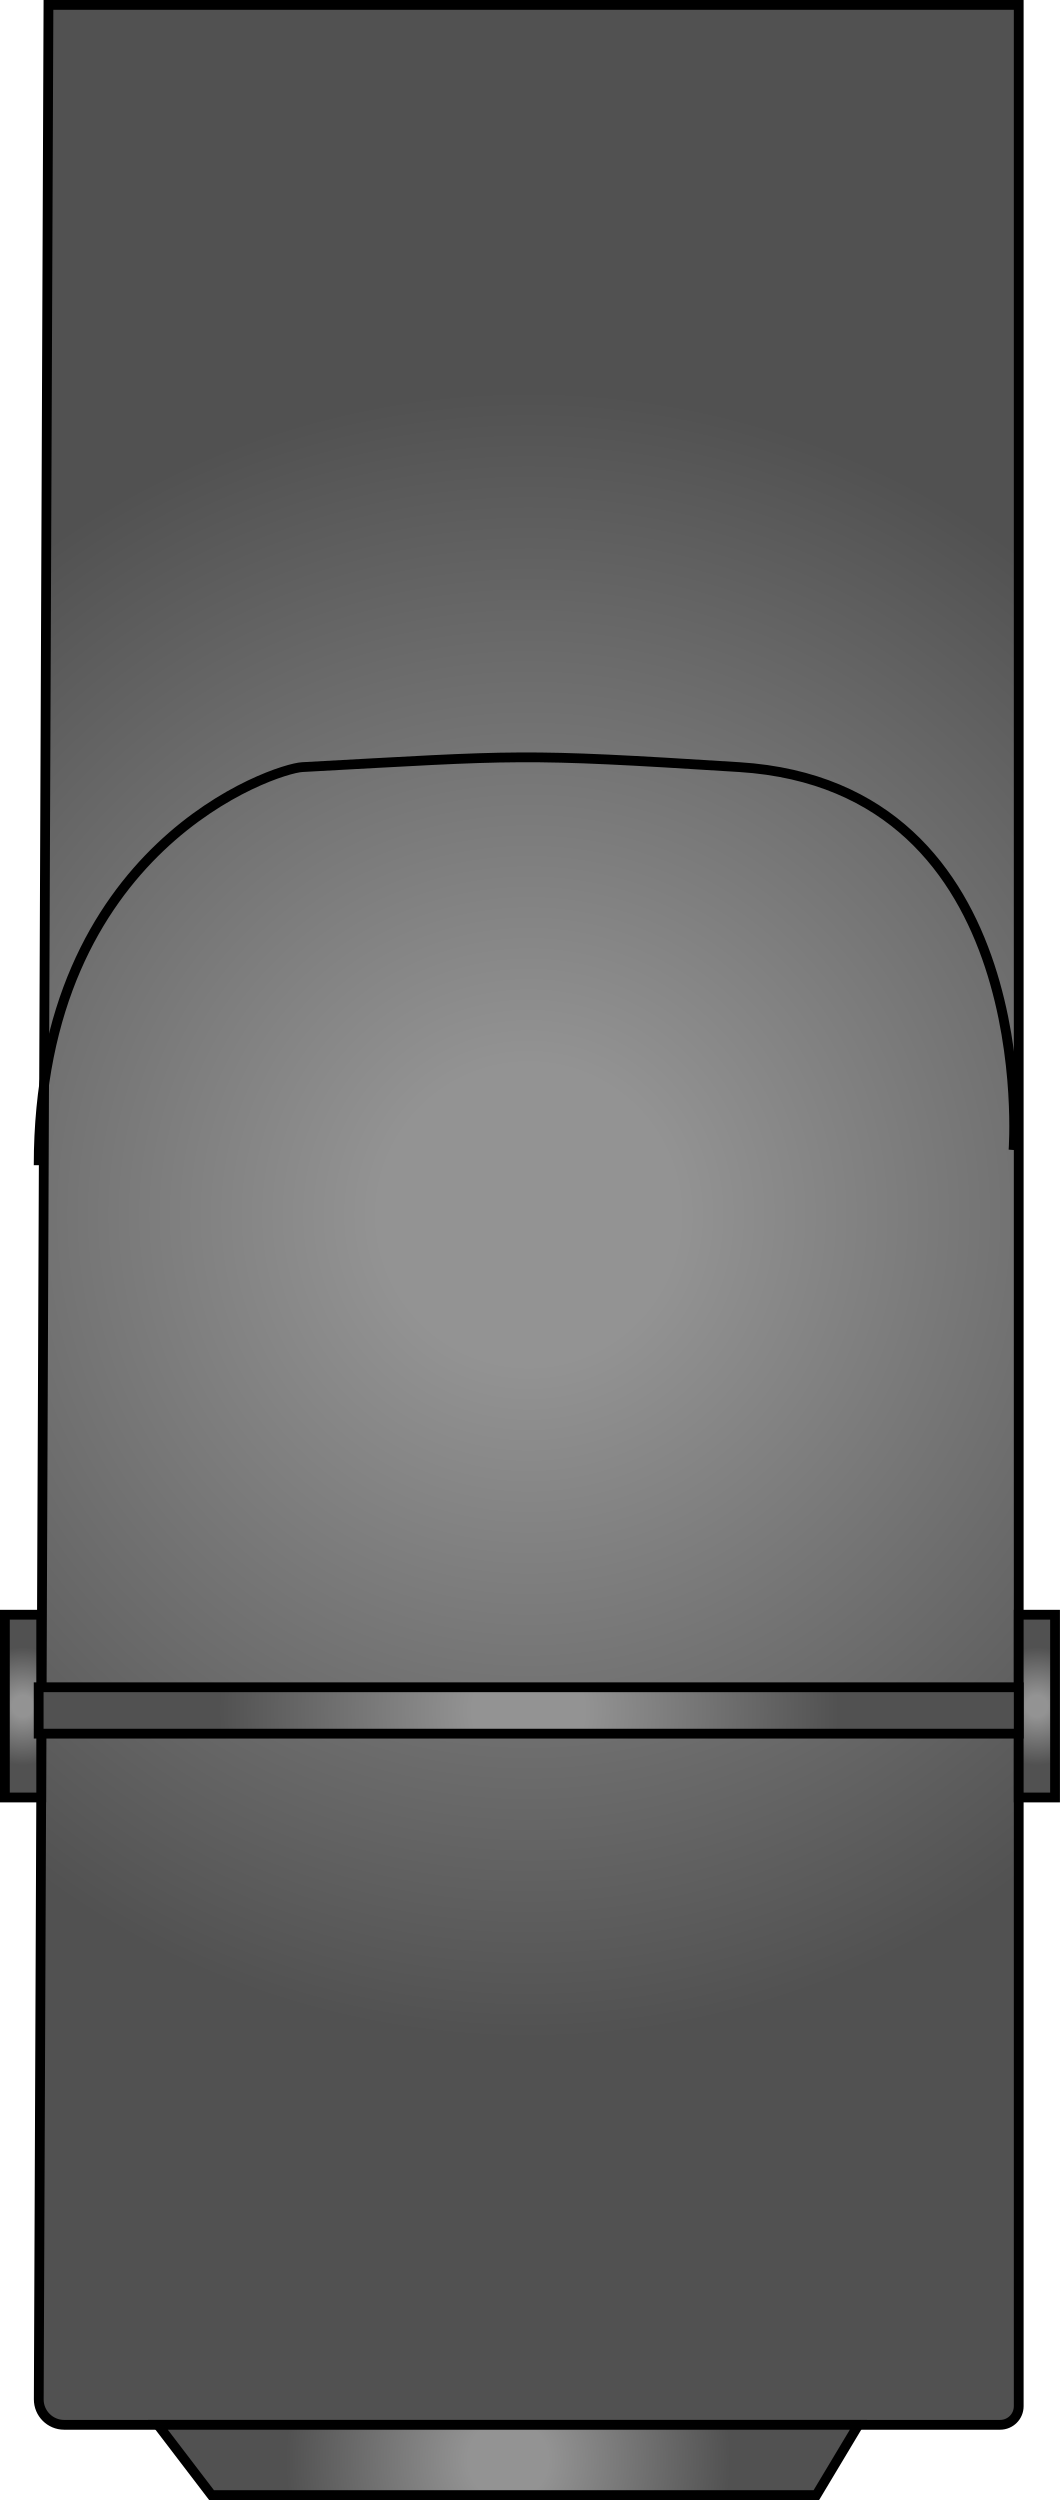
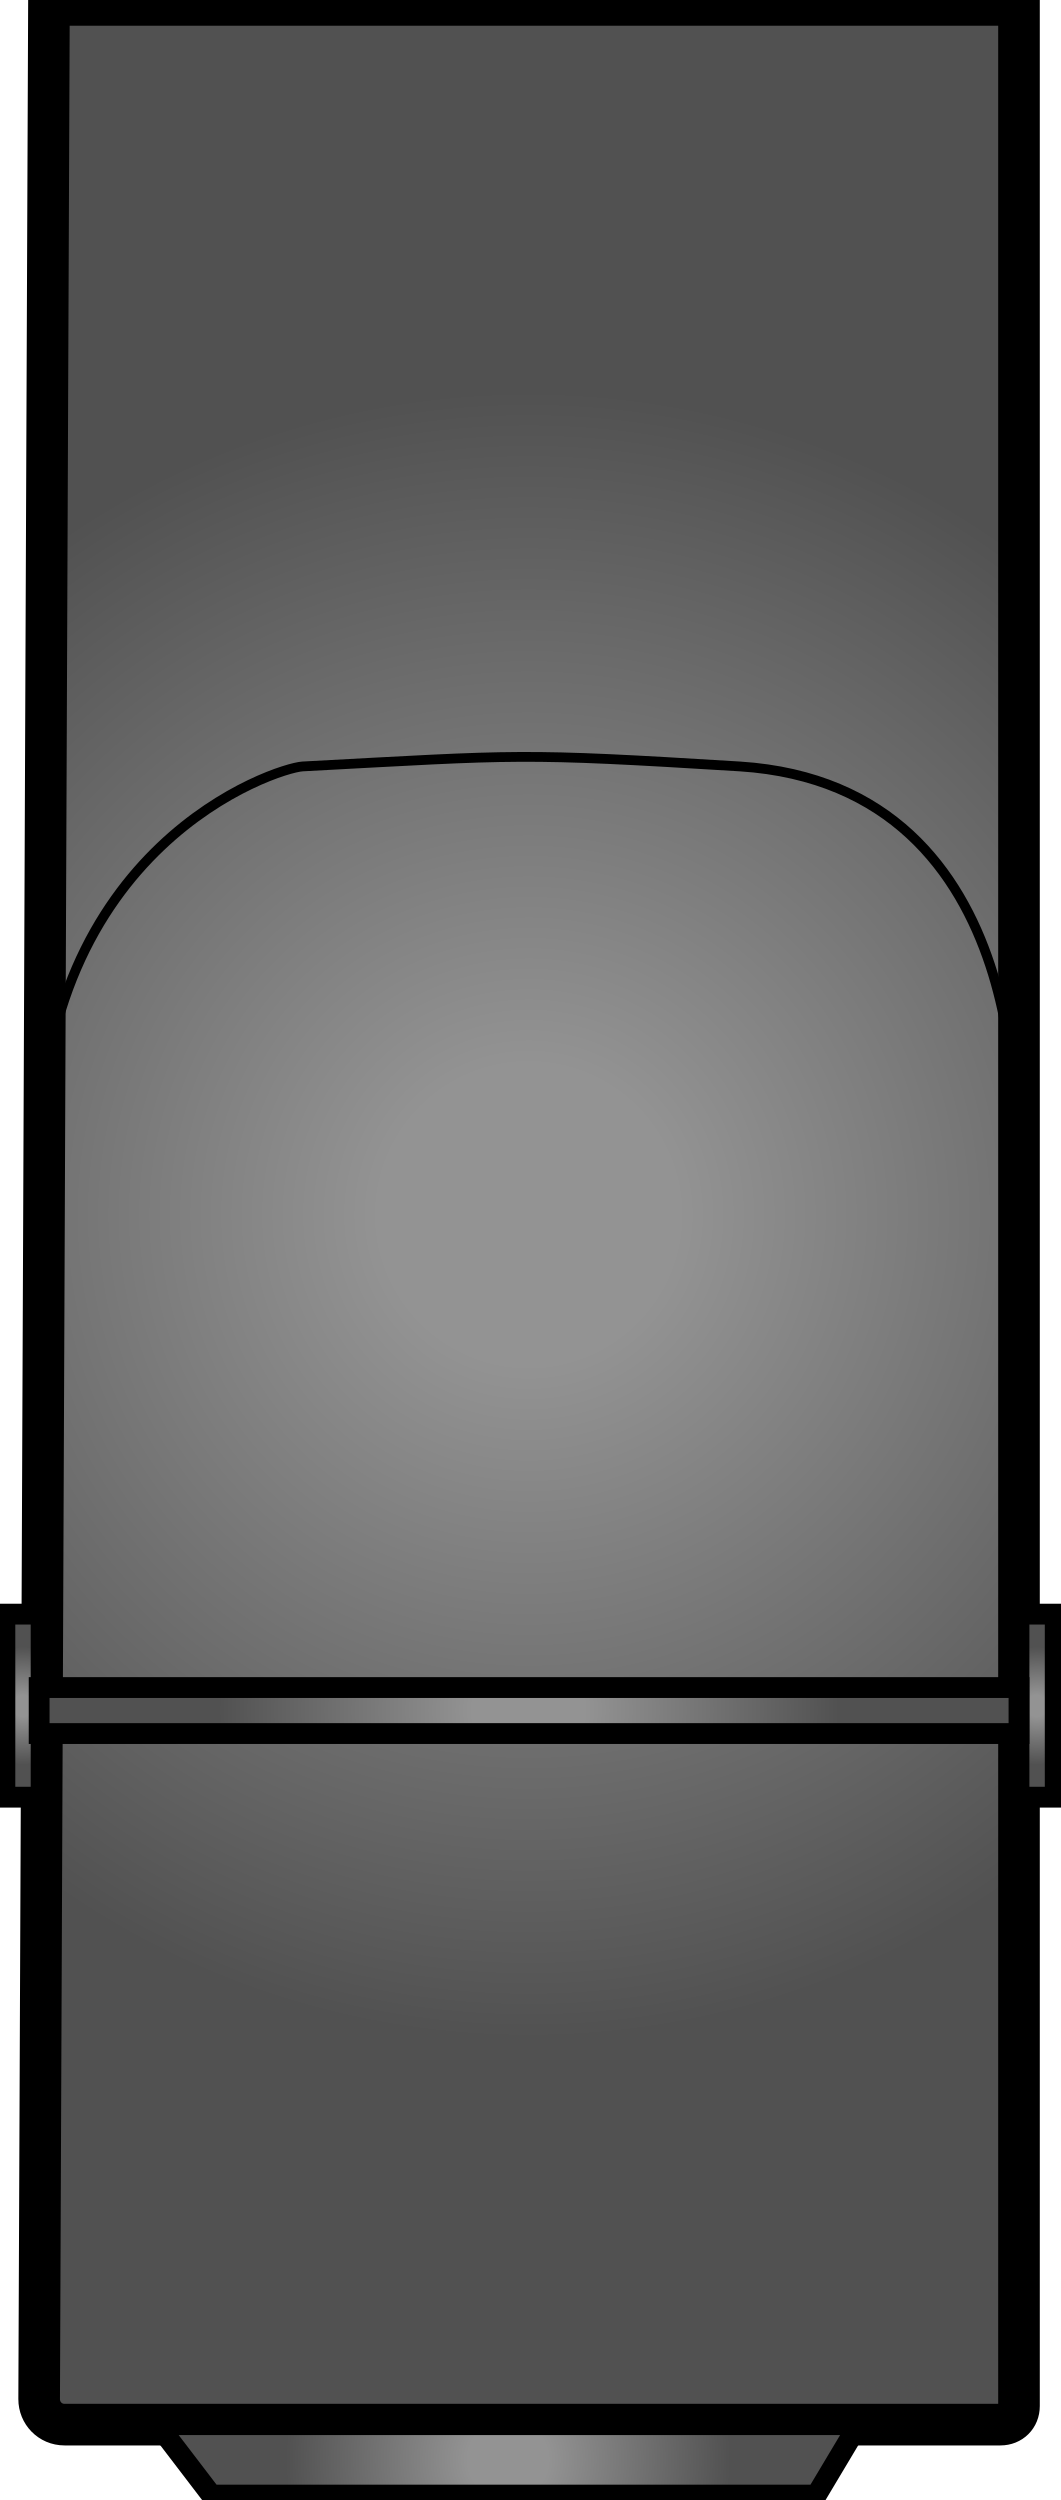
- <svg xmlns="http://www.w3.org/2000/svg" version="1.1" x="0px" y="0px" viewBox="0 0 108.26 255.37" style="enable-background:new 0 0 108.26 255.37;" xml:space="preserve">
+ <svg xmlns="http://www.w3.org/2000/svg" version="1.1" id="레이어_1" x="0px" y="0px" viewBox="0 0 108.3 255.4" style="enable-background:new 0 0 108.3 255.4;" xml:space="preserve">
  <style type="text/css">
- 	.st0{fill:url(#SVGID_1_);stroke:#000000;stroke-miterlimit:10;}
+ 	.st0{fill:url(#SVGID_1_);stroke:#000000;stroke-width:4.252;stroke-miterlimit:10;}
	.st1{fill:none;stroke:#000000;stroke-miterlimit:10;}
- 	.st2{fill:url(#SVGID_2_);stroke:#000000;stroke-miterlimit:10;}
- 	.st3{fill:url(#SVGID_3_);stroke:#000000;stroke-miterlimit:10;}
- 	.st4{fill:url(#SVGID_4_);stroke:#000000;stroke-miterlimit:10;}
- 	.st5{fill:url(#SVGID_5_);stroke:#000000;stroke-miterlimit:10;}
+ 	.st2{fill:url(#SVGID_2_);stroke:#000000;stroke-width:2.126;stroke-miterlimit:10;}
+ 	.st3{fill:url(#SVGID_3_);stroke:#000000;stroke-width:2.126;stroke-miterlimit:10;}
+ 	.st4{fill:url(#SVGID_4_);stroke:#000000;stroke-width:2.126;stroke-miterlimit:10;}
+ 	.st5{fill:url(#SVGID_5_);stroke:#000000;stroke-width:2.126;stroke-miterlimit:10;}
</style>
  <g id="벡터">
-     <radialGradient id="SVGID_1_" cx="54.007" cy="124.093" r="94.287" gradientUnits="userSpaceOnUse">
+     <radialGradient id="SVGID_1_" cx="54.01" cy="131.181" r="94.289" gradientTransform="matrix(1 0 0 -1 0 255.2756)" gradientUnits="userSpaceOnUse">
      <stop offset="0.161" style="stop-color:#939393" />
      <stop offset="0.894" style="stop-color:#515151" />
    </radialGradient>
-     <path class="st0" d="M3.96,245.08L4.95,0.5h99.11v245.29c0,1.05-0.85,1.9-1.9,1.9H6.55C5.12,247.69,3.95,246.52,3.96,245.08z" />
-     <path class="st1" d="M3.95,119.02c0-32.56,24.15-40.51,26.92-40.66c22.44-1.22,21.89-1.44,44.66,0c30.83,1.96,28,39.11,28,39.11" />
-     <radialGradient id="SVGID_2_" cx="51.907" cy="251.278" r="25.426" gradientUnits="userSpaceOnUse">
+     <path class="st0" d="M4,245.1l1-244.6h99.1v245.3c0,1.1-0.8,1.9-1.9,1.9H6.6C5.1,247.7,4,246.5,4,245.1z" />
+     <path class="st1" d="M4,119c0-32.6,24.1-40.5,26.9-40.7c22.4-1.2,21.9-1.4,44.7,0c30.8,2,28,39.1,28,39.1" />
+     <radialGradient id="SVGID_2_" cx="51.91" cy="3.996" r="25.427" gradientTransform="matrix(1 0 0 -1 0 255.2756)" gradientUnits="userSpaceOnUse">
      <stop offset="0.161" style="stop-color:#939393" />
      <stop offset="0.894" style="stop-color:#515151" />
    </radialGradient>
-     <polygon class="st2" points="16.13,247.69 21.61,254.87 83.39,254.87 87.69,247.69  " />
-     <radialGradient id="SVGID_3_" cx="2.353" cy="174.278" r="6.728" gradientUnits="userSpaceOnUse">
+     <polygon class="st2" points="16.1,247.7 21.6,254.9 83.4,254.9 87.7,247.7  " />
+     <radialGradient id="SVGID_3_" cx="2.355" cy="81.001" r="6.73" gradientTransform="matrix(1 0 0 -1 0 255.2756)" gradientUnits="userSpaceOnUse">
      <stop offset="0.161" style="stop-color:#939393" />
      <stop offset="0.894" style="stop-color:#515151" />
    </radialGradient>
-     <rect x="0.5" y="164.94" class="st3" width="3.71" height="18.67" />
-     <radialGradient id="SVGID_4_" cx="105.91" cy="174.278" r="6.728" gradientUnits="userSpaceOnUse">
+     <rect x="0.5" y="164.9" class="st3" width="3.7" height="18.7" />
+     <radialGradient id="SVGID_4_" cx="105.91" cy="81.001" r="6.731" gradientTransform="matrix(1 0 0 -1 0 255.2756)" gradientUnits="userSpaceOnUse">
      <stop offset="0.161" style="stop-color:#939393" />
      <stop offset="0.894" style="stop-color:#515151" />
    </radialGradient>
-     <rect x="104.06" y="164.94" class="st4" width="3.71" height="18.67" />
-     <radialGradient id="SVGID_5_" cx="54.002" cy="174.722" r="35.434" gradientUnits="userSpaceOnUse">
+     <rect x="104.1" y="164.9" class="st4" width="3.7" height="18.7" />
+     <radialGradient id="SVGID_5_" cx="54.005" cy="80.556" r="35.434" gradientTransform="matrix(1 0 0 -1 0 255.2756)" gradientUnits="userSpaceOnUse">
      <stop offset="0.161" style="stop-color:#939393" />
      <stop offset="0.894" style="stop-color:#515151" />
    </radialGradient>
-     <rect x="3.95" y="172.35" class="st5" width="100.11" height="4.74" />
+     <rect x="4" y="172.4" class="st5" width="100.1" height="4.7" />
  </g>
</svg>
